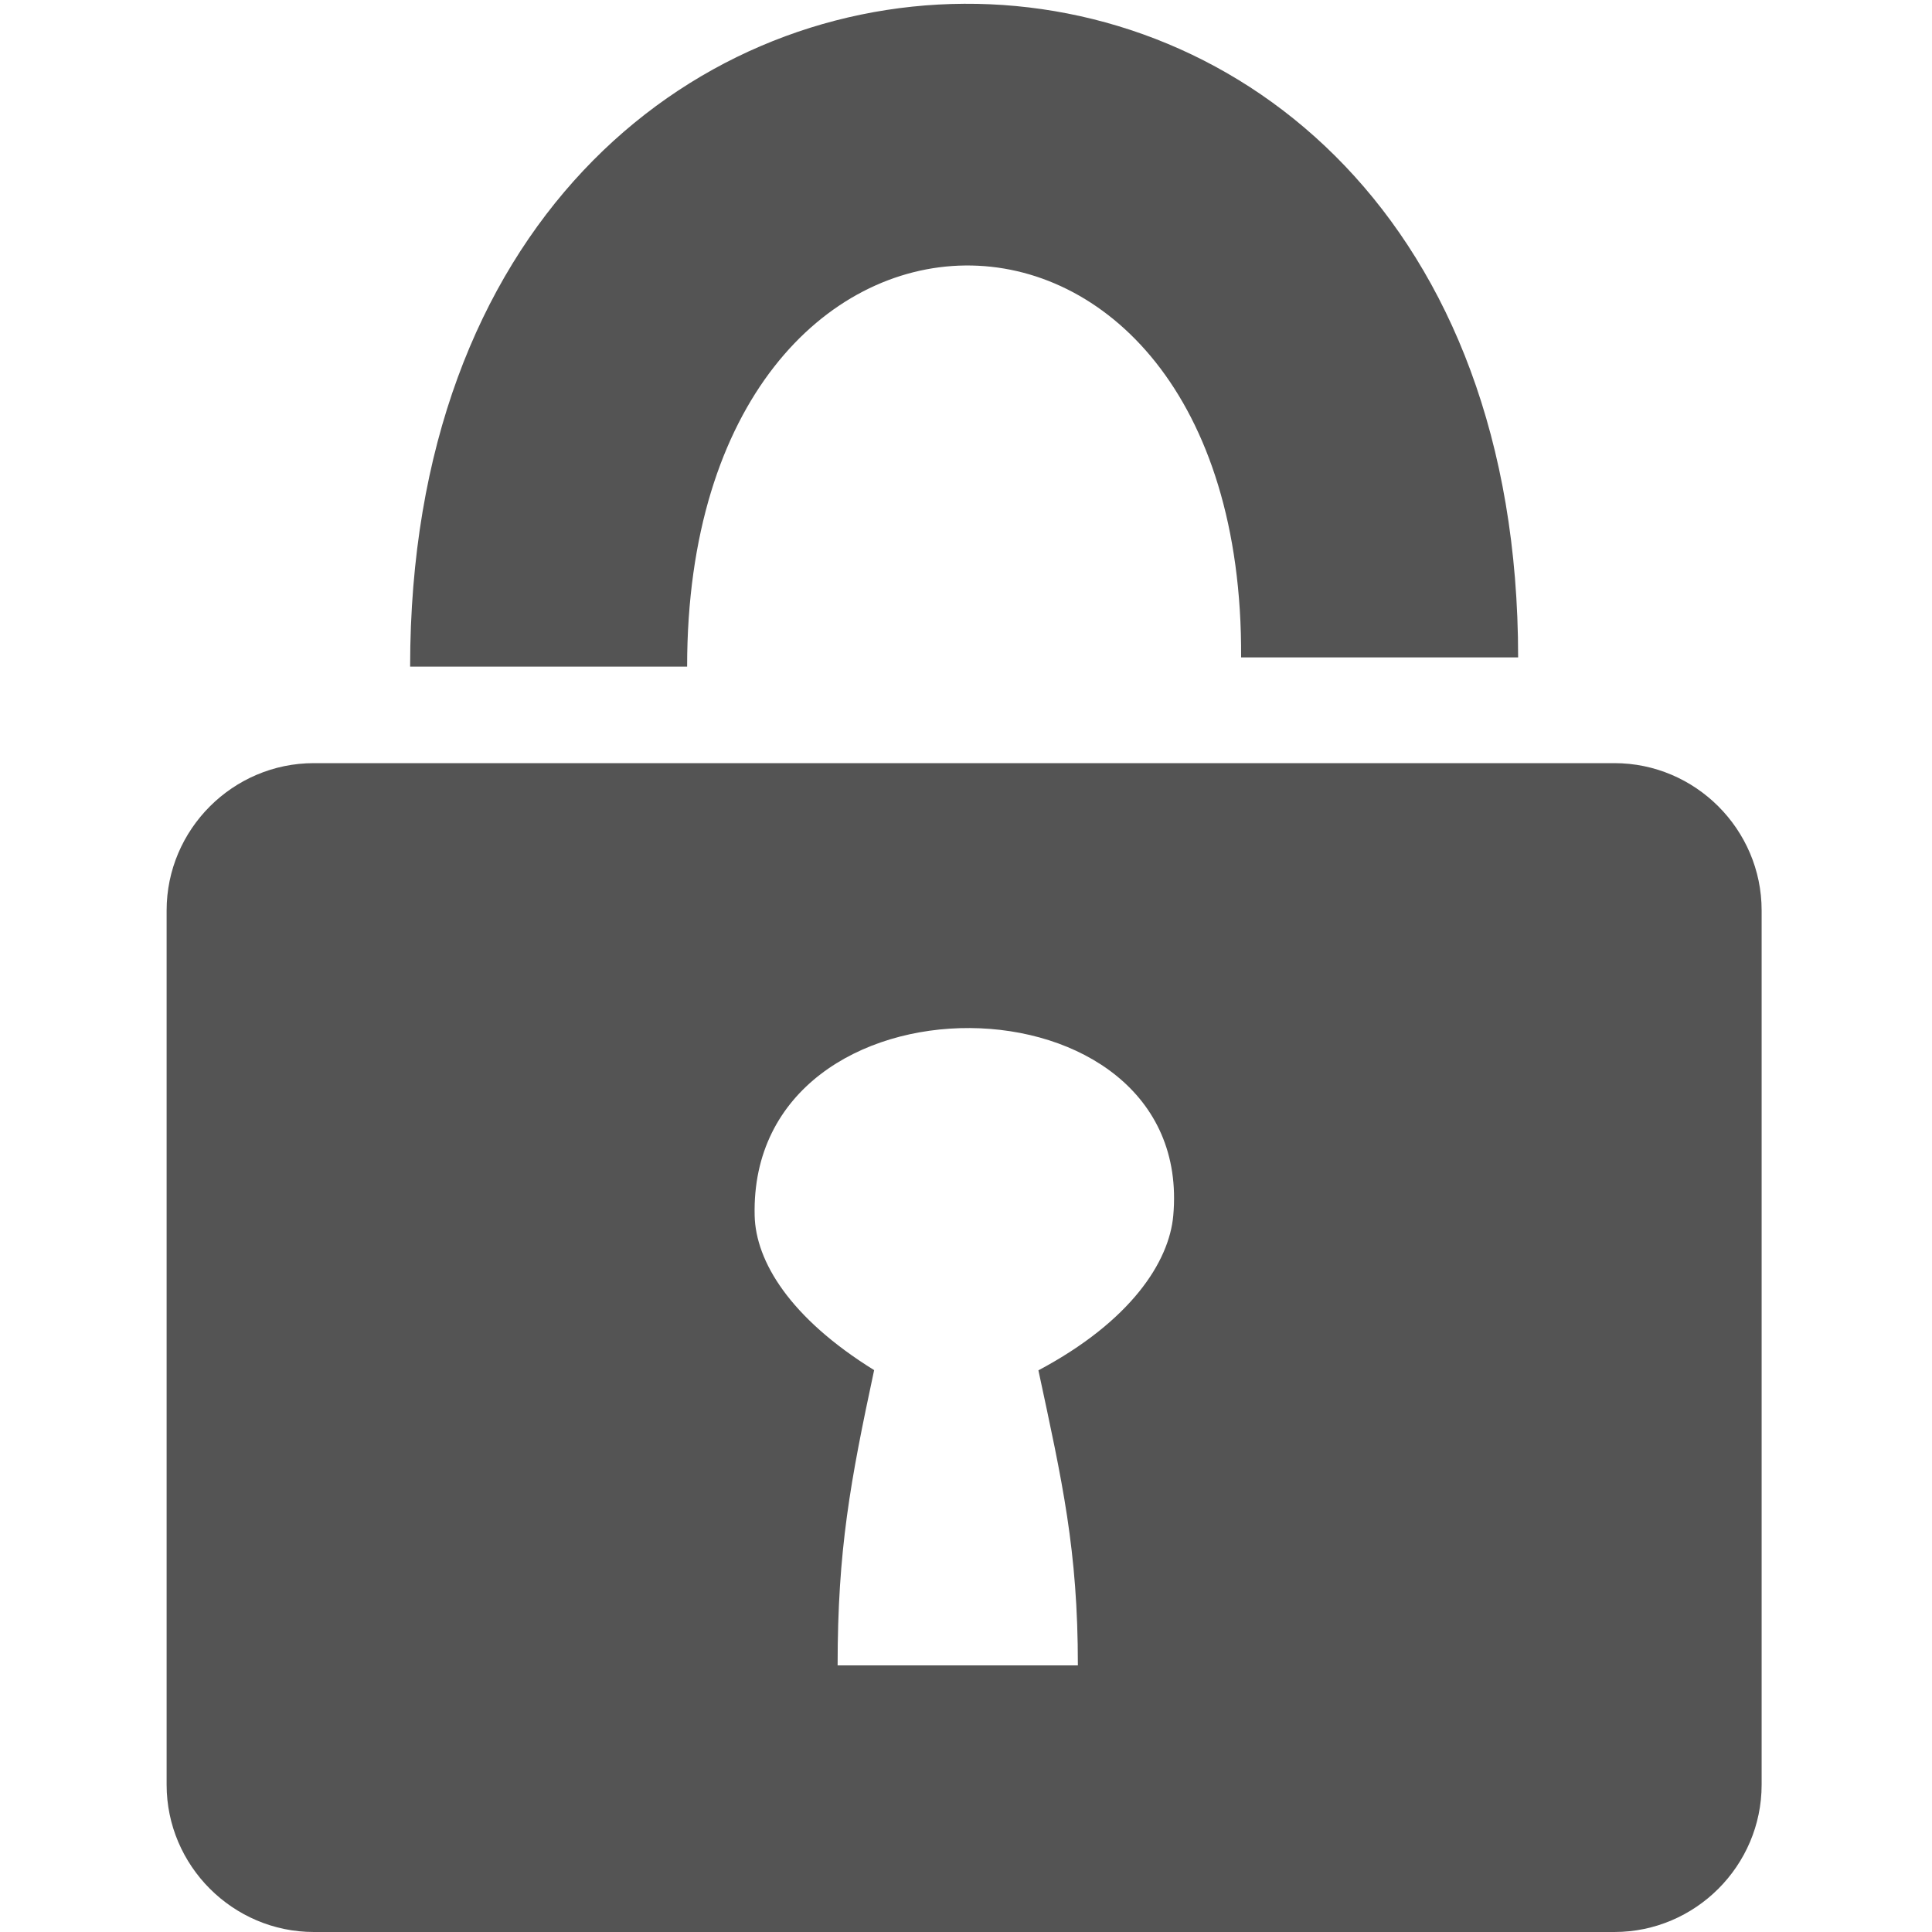
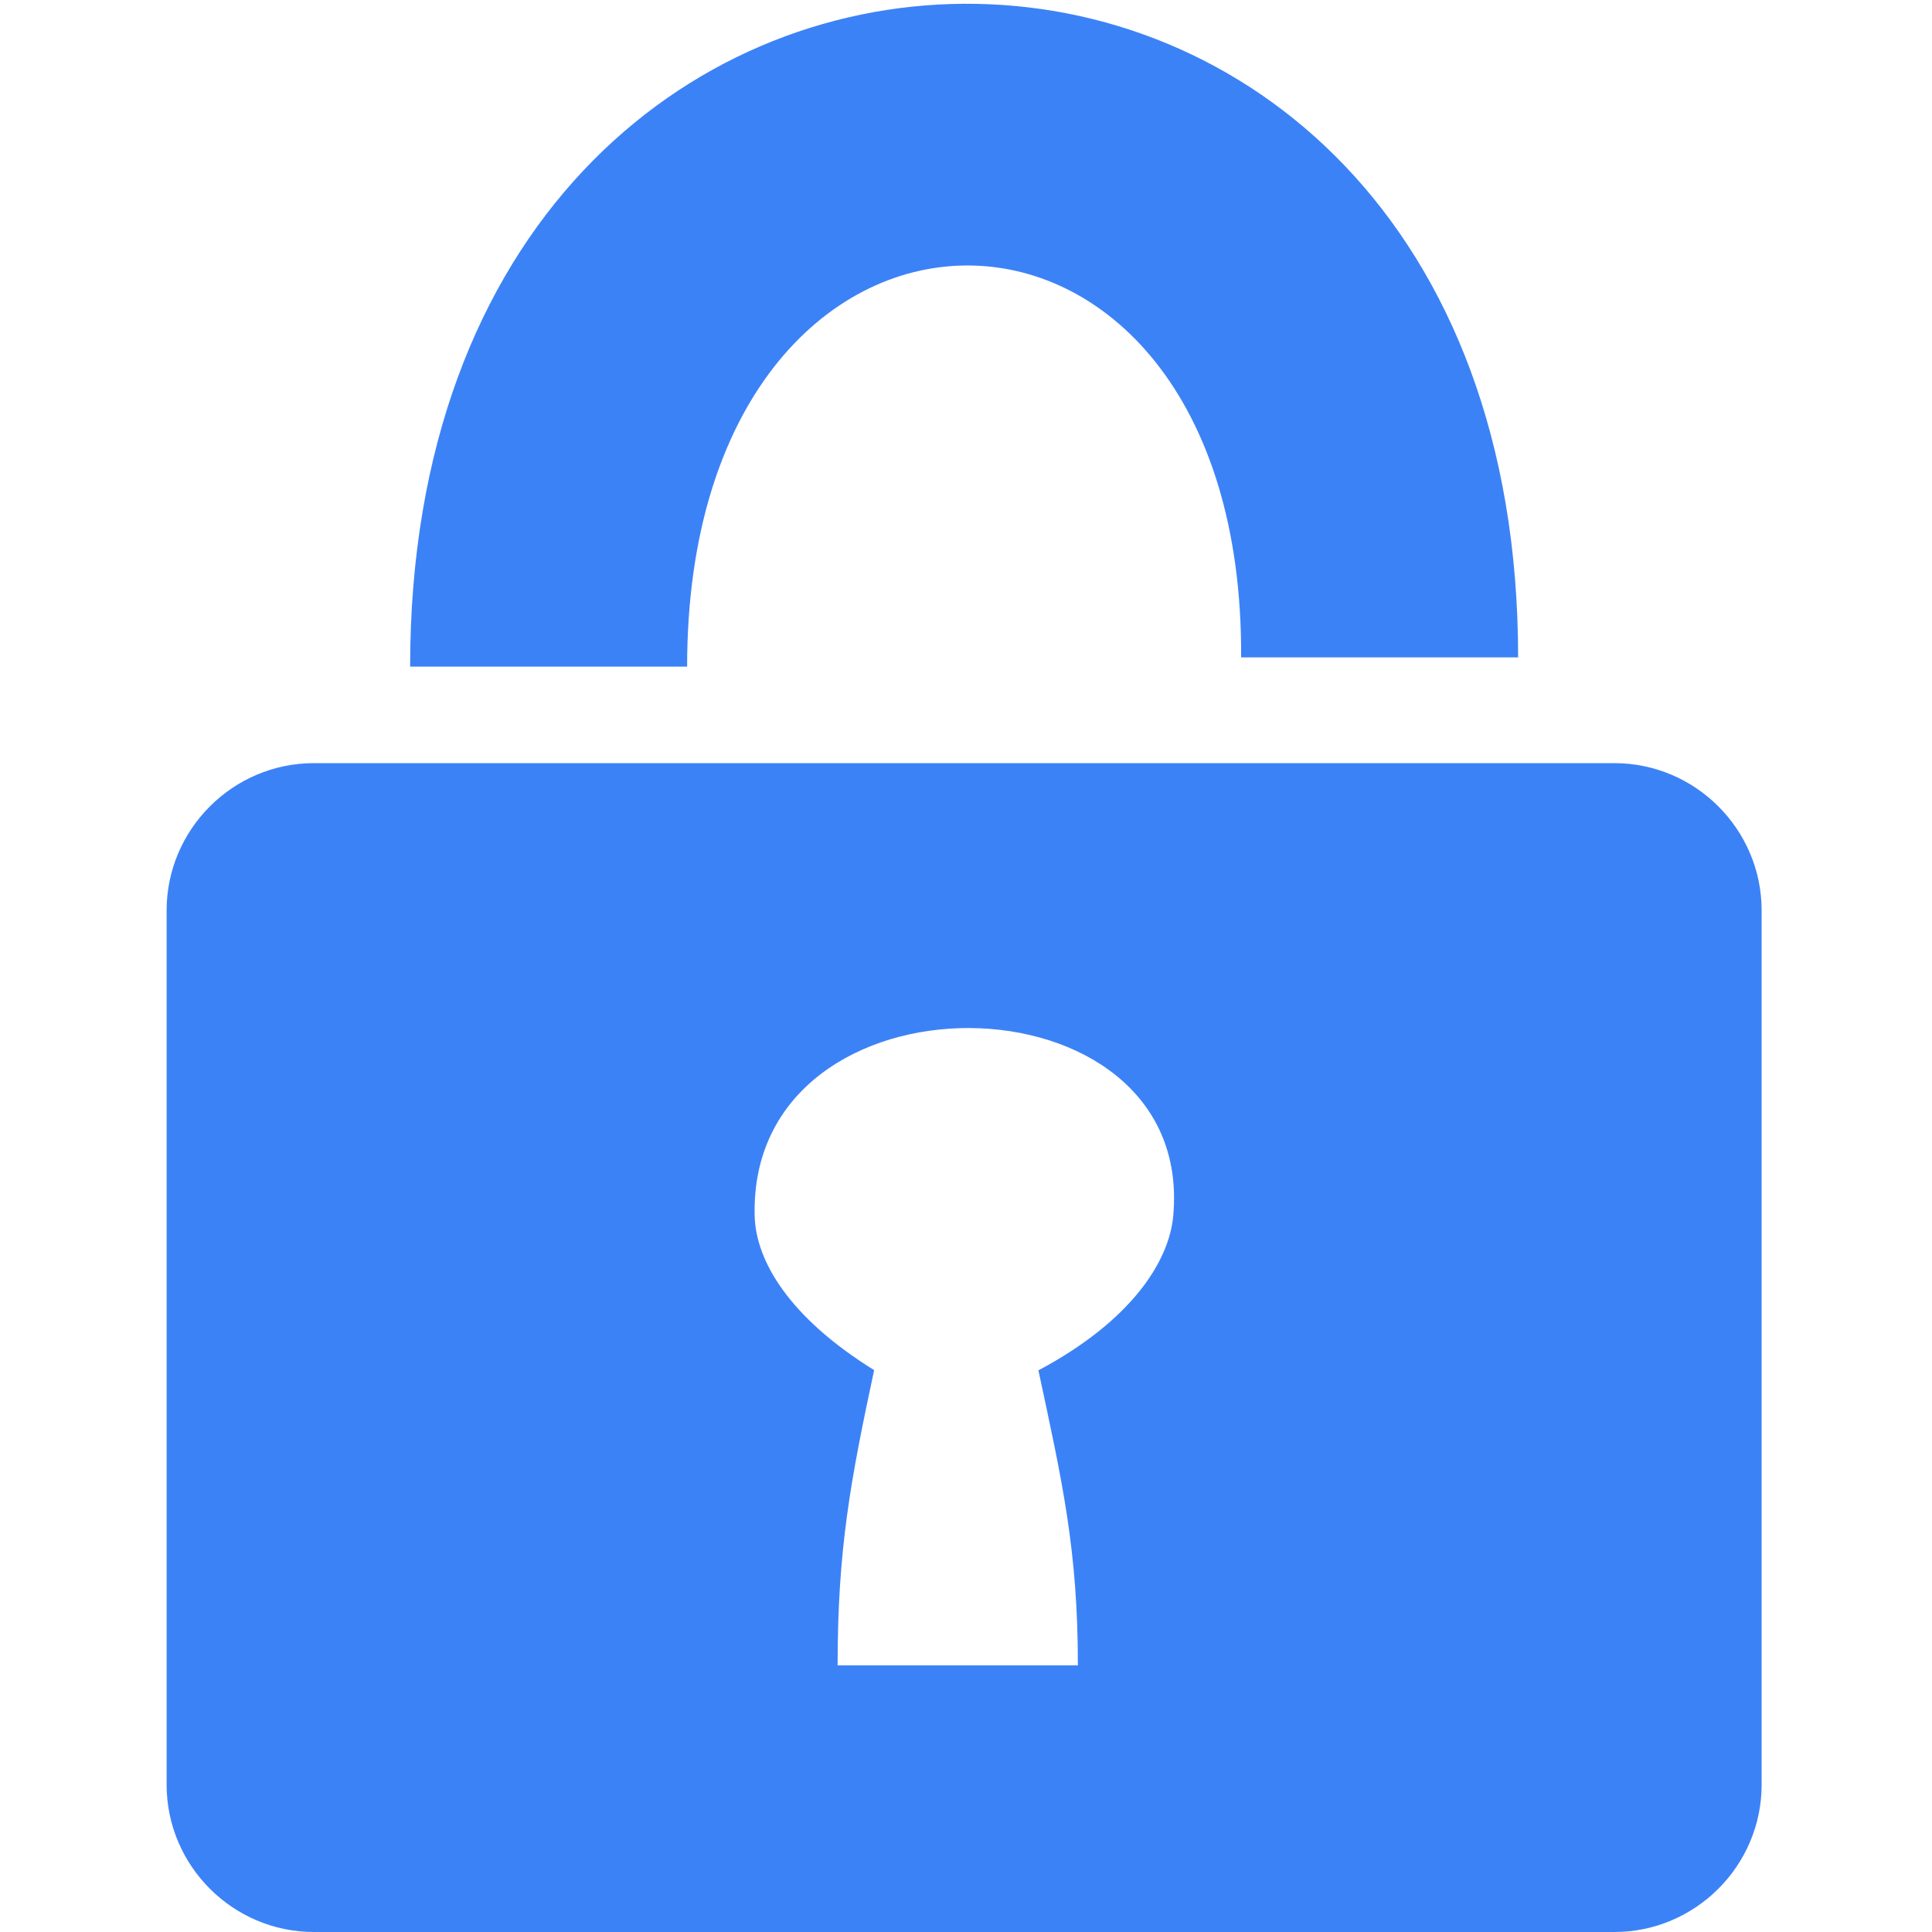
<svg xmlns="http://www.w3.org/2000/svg" enable-background="new 0 0 164 164" height="164px" id="Layer_1" version="1.1" viewBox="0 0 164 164" width="164px" xml:space="preserve">
-   <path clip-rule="evenodd" d="M26.644,64.78h110.394c6.875,0,12.5,5.625,12.5,12.5v74.22  c0,6.875-5.625,12.5-12.5,12.5H26.644c-6.875,0-12.5-5.625-12.5-12.5V77.28C14.144,70.405,19.769,64.78,26.644,64.78L26.644,64.78z   M88.147,116.323c7.847-4.176,11.097-9.207,11.447-13.136c1.881-20.996-36.054-21.461-35.534,0.013  c0.093,3.852,2.966,8.658,10.142,13.104c-2.026,9.464-3.1,15.26-3.1,25.063c6.798,0,13.597,0,20.395,0  C91.497,131.564,90.174,125.786,88.147,116.323L88.147,116.323z M105.354,55.803c0.24-44.592-47.027-44.378-47.027,0.782  c-7.837,0-15.675,0-23.513,0c0-74.752,94.054-75.025,94.054-0.782C121.029,55.803,128.867,55.803,105.354,55.803z" fill="#545454" fill-rule="evenodd" />
+   <path clip-rule="evenodd" d="M26.644,64.78h110.394c6.875,0,12.5,5.625,12.5,12.5v74.22  c0,6.875-5.625,12.5-12.5,12.5H26.644c-6.875,0-12.5-5.625-12.5-12.5V77.28C14.144,70.405,19.769,64.78,26.644,64.78L26.644,64.78z   M88.147,116.323c7.847-4.176,11.097-9.207,11.447-13.136c1.881-20.996-36.054-21.461-35.534,0.013  c0.093,3.852,2.966,8.658,10.142,13.104c-2.026,9.464-3.1,15.26-3.1,25.063c6.798,0,13.597,0,20.395,0  C91.497,131.564,90.174,125.786,88.147,116.323L88.147,116.323z M105.354,55.803c0.24-44.592-47.027-44.378-47.027,0.782  c-7.837,0-15.675,0-23.513,0c0-74.752,94.054-75.025,94.054-0.782C121.029,55.803,128.867,55.803,105.354,55.803z" fill="#3c82f7" fill-rule="evenodd" />
</svg>
